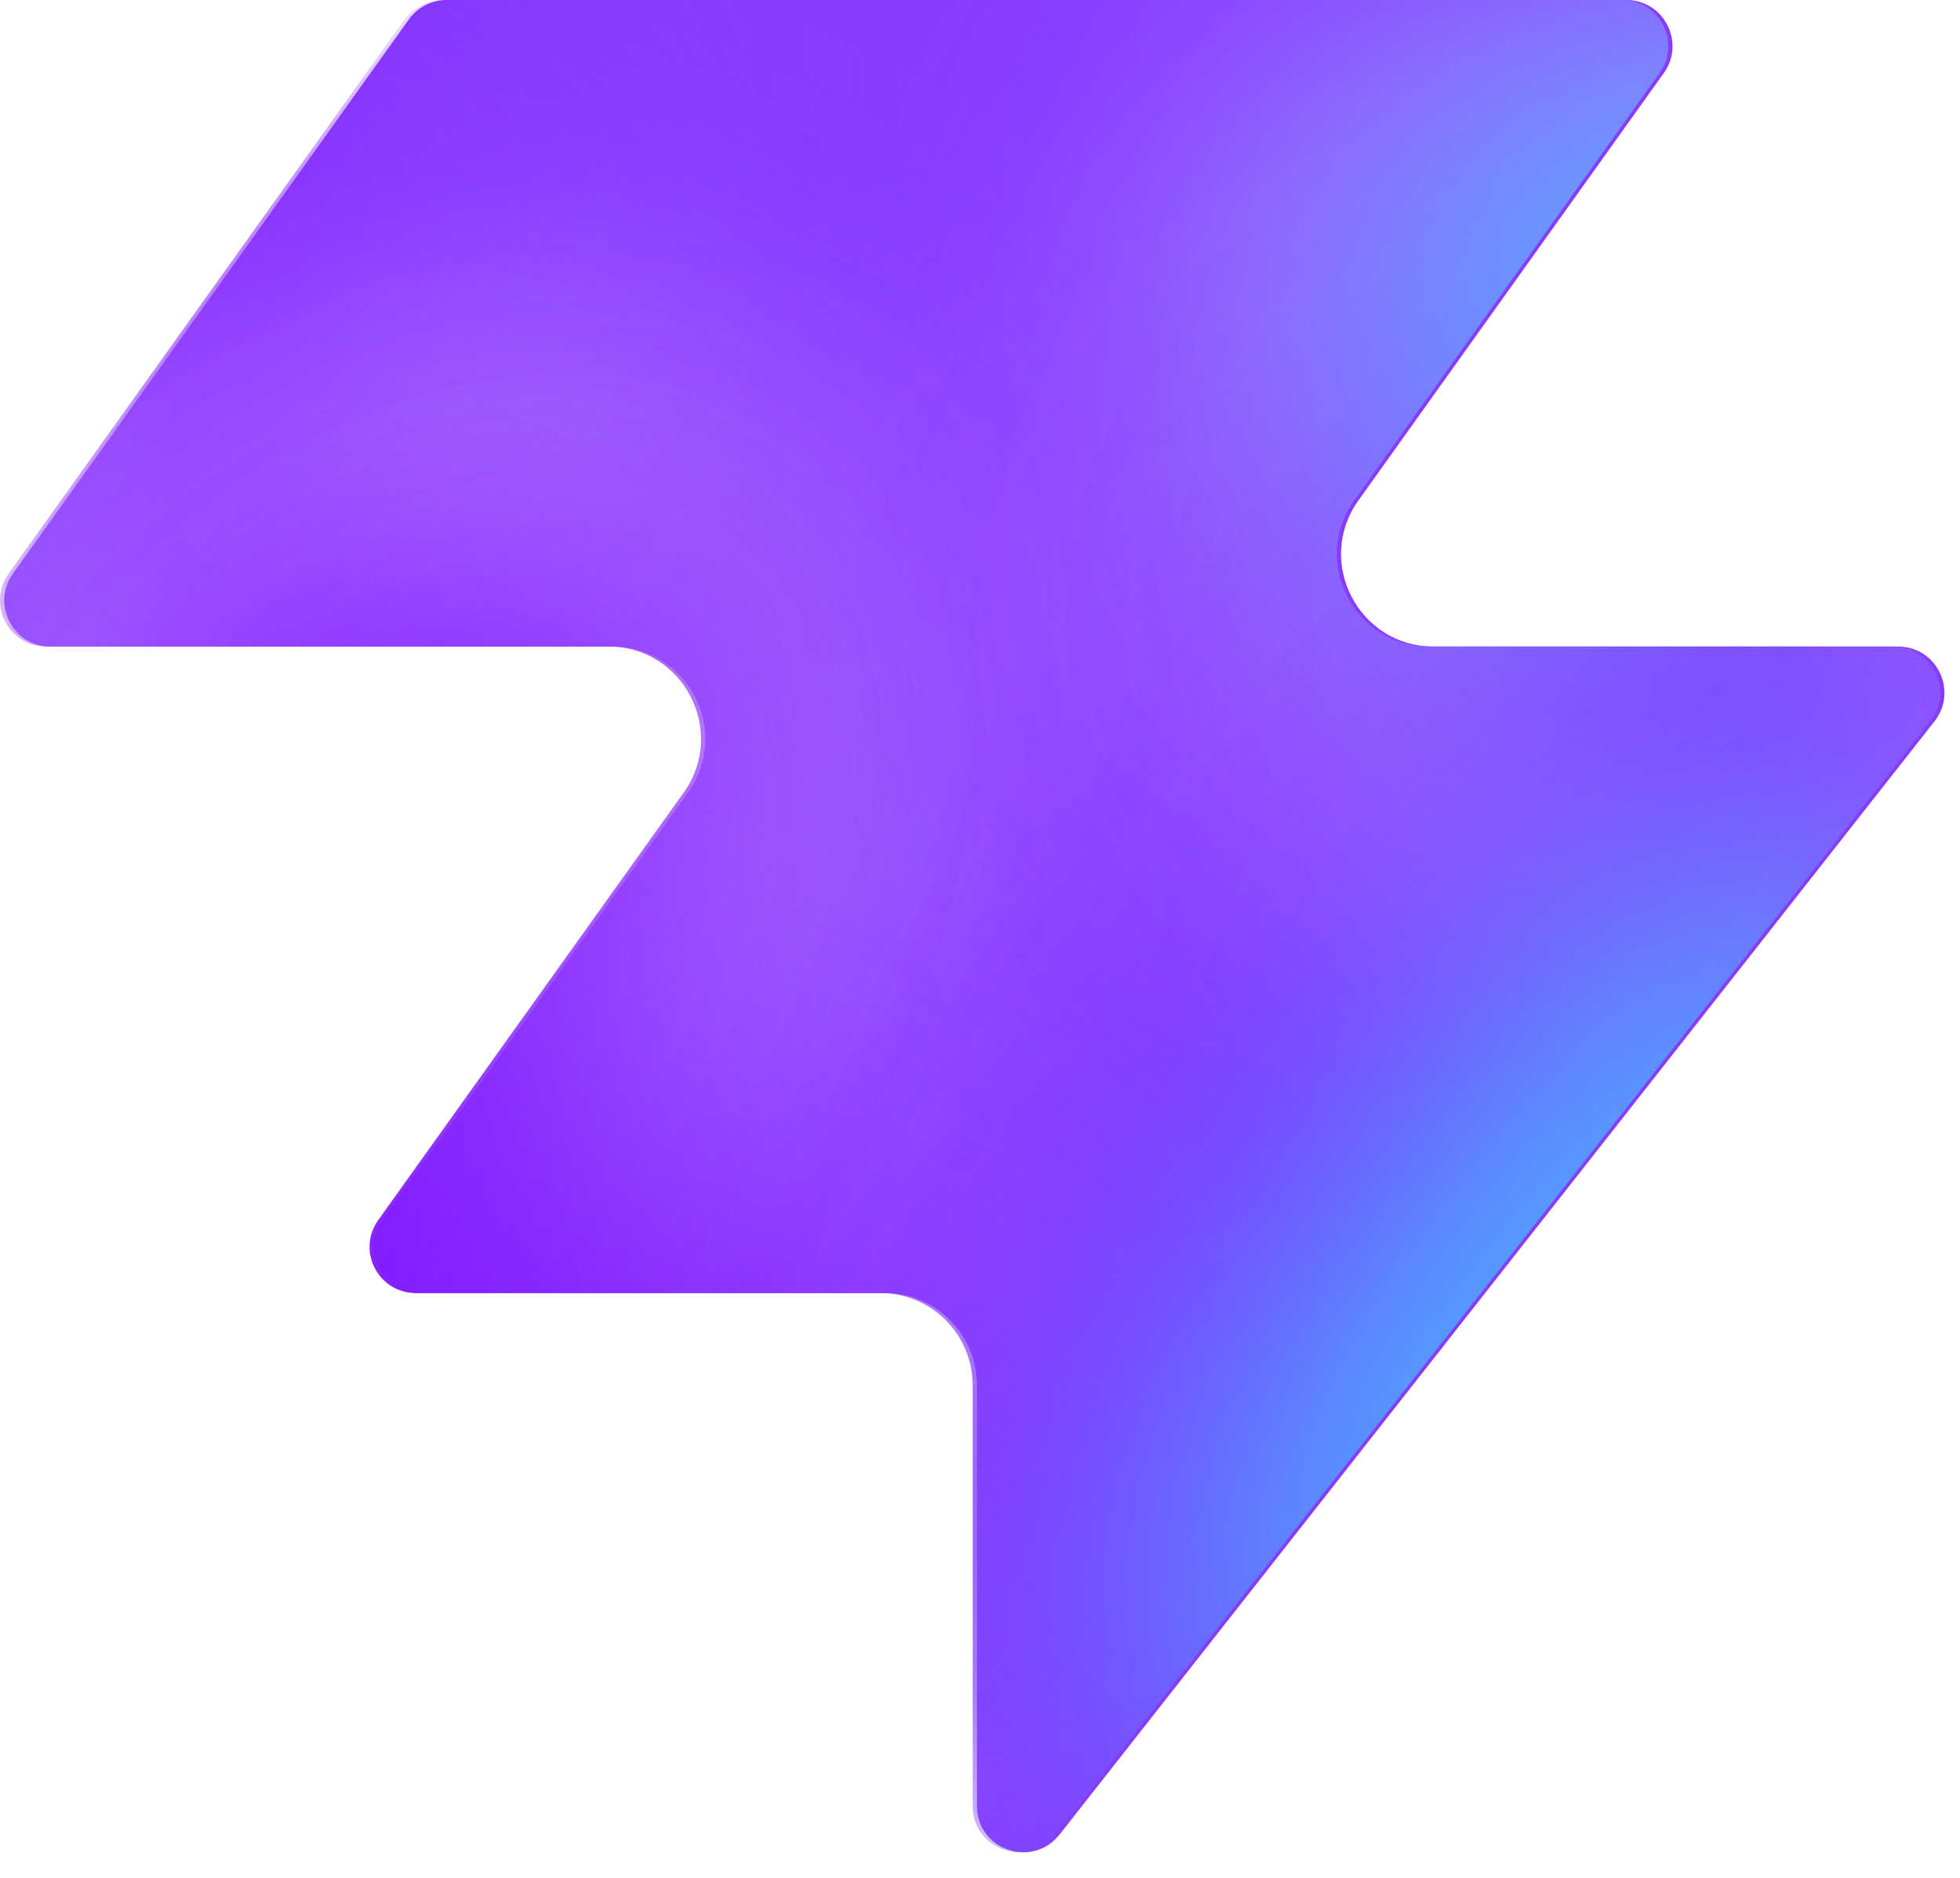
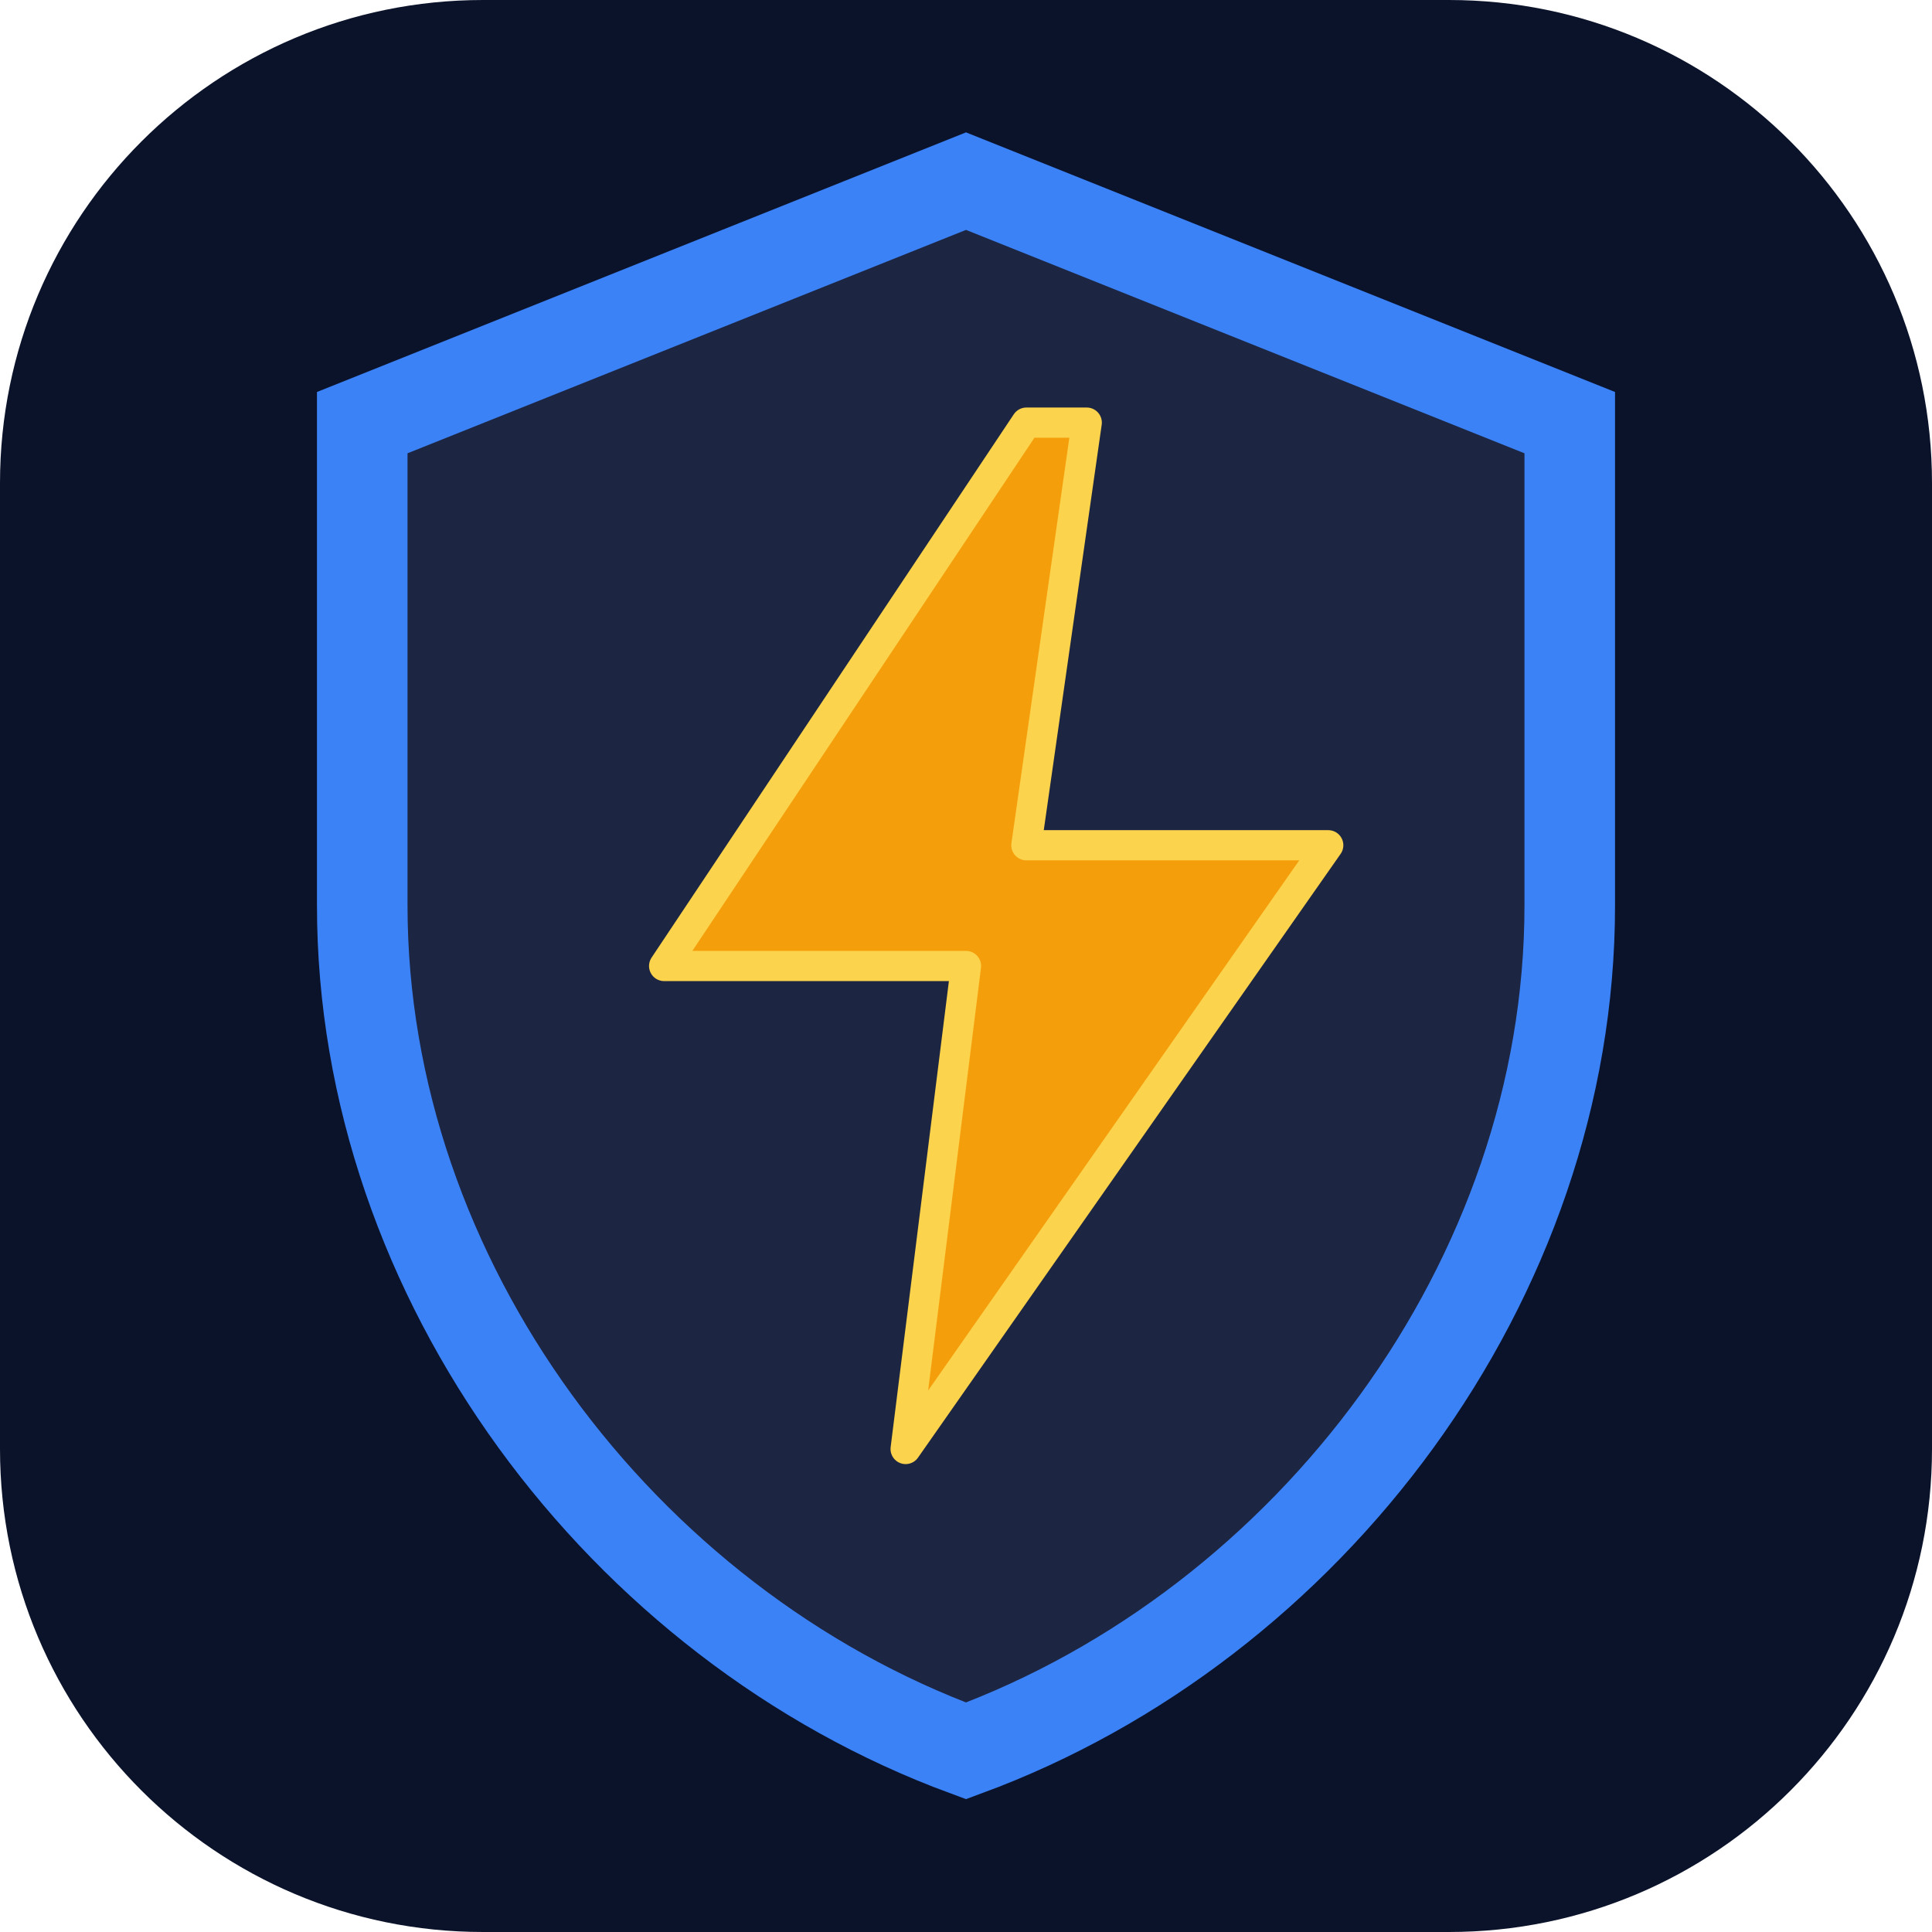
- <svg xmlns="http://www.w3.org/2000/svg" width="48" height="46" fill="none" viewBox="0 0 48 46">
-   <path fill="#863bff" d="M25.946 44.938c-.664.845-2.021.375-2.021-.698V33.937a2.26 2.26 0 0 0-2.262-2.262H10.287c-.92 0-1.456-1.04-.92-1.788l7.48-10.471c1.07-1.497 0-3.578-1.842-3.578H1.237c-.92 0-1.456-1.04-.92-1.788L10.013.474c.214-.297.556-.474.92-.474h28.894c.92 0 1.456 1.04.92 1.788l-7.48 10.471c-1.07 1.498 0 3.579 1.842 3.579h11.377c.943 0 1.473 1.088.89 1.83L25.947 44.94z" style="fill:#863bff;fill:color(display-p3 .525 .23 1);fill-opacity:1" />
-   <mask id="a" width="48" height="46" x="0" y="0" maskUnits="userSpaceOnUse" style="mask-type:alpha">
-     <path fill="#000" d="M25.842 44.938c-.664.844-2.021.375-2.021-.698V33.937a2.26 2.26 0 0 0-2.262-2.262H10.183c-.92 0-1.456-1.04-.92-1.788l7.48-10.471c1.07-1.498 0-3.579-1.842-3.579H1.133c-.92 0-1.456-1.04-.92-1.787L9.91.473c.214-.297.556-.474.92-.474h28.894c.92 0 1.456 1.04.92 1.788l-7.48 10.471c-1.07 1.498 0 3.578 1.842 3.578h11.377c.943 0 1.473 1.088.89 1.832L25.843 44.94z" style="fill:#000;fill-opacity:1" />
-   </mask>
-   <g mask="url(#a)">
-     <g filter="url(#b)">
-       <ellipse cx="5.508" cy="14.704" fill="#ede6ff" rx="5.508" ry="14.704" style="fill:#ede6ff;fill:color(display-p3 .927 .903 1);fill-opacity:1" transform="matrix(.00324 1 1 -.00324 -4.47 31.516)" />
-     </g>
-     <g filter="url(#c)">
-       <ellipse cx="10.399" cy="29.851" fill="#ede6ff" rx="10.399" ry="29.851" style="fill:#ede6ff;fill:color(display-p3 .927 .903 1);fill-opacity:1" transform="matrix(.00324 1 1 -.00324 -39.328 7.883)" />
-     </g>
-     <g filter="url(#d)">
-       <ellipse cx="5.508" cy="30.487" fill="#7e14ff" rx="5.508" ry="30.487" style="fill:#7e14ff;fill:color(display-p3 .492 .077 1);fill-opacity:1" transform="rotate(89.814 -25.913 -14.639)scale(1 -1)" />
-     </g>
-     <g filter="url(#e)">
-       <ellipse cx="5.508" cy="30.599" fill="#7e14ff" rx="5.508" ry="30.599" style="fill:#7e14ff;fill:color(display-p3 .492 .077 1);fill-opacity:1" transform="rotate(89.814 -32.644 -3.334)scale(1 -1)" />
-     </g>
-     <g filter="url(#f)">
-       <ellipse cx="5.508" cy="30.599" fill="#7e14ff" rx="5.508" ry="30.599" style="fill:#7e14ff;fill:color(display-p3 .492 .077 1);fill-opacity:1" transform="matrix(.00324 1 1 -.00324 -34.34 30.47)" />
-     </g>
-     <g filter="url(#g)">
-       <ellipse cx="14.072" cy="22.078" fill="#ede6ff" rx="14.072" ry="22.078" style="fill:#ede6ff;fill:color(display-p3 .927 .903 1);fill-opacity:1" transform="rotate(93.35 24.506 48.493)scale(-1 1)" />
-     </g>
-     <g filter="url(#h)">
-       <ellipse cx="3.47" cy="21.501" fill="#7e14ff" rx="3.47" ry="21.501" style="fill:#7e14ff;fill:color(display-p3 .492 .077 1);fill-opacity:1" transform="rotate(89.009 28.708 47.59)scale(-1 1)" />
-     </g>
-     <g filter="url(#i)">
-       <ellipse cx="3.47" cy="21.501" fill="#7e14ff" rx="3.47" ry="21.501" style="fill:#7e14ff;fill:color(display-p3 .492 .077 1);fill-opacity:1" transform="rotate(89.009 28.708 47.59)scale(-1 1)" />
-     </g>
-     <g filter="url(#j)">
-       <ellipse cx=".387" cy="8.972" fill="#7e14ff" rx="4.407" ry="29.108" style="fill:#7e14ff;fill:color(display-p3 .492 .077 1);fill-opacity:1" transform="rotate(39.51 .387 8.972)" />
-     </g>
-     <g filter="url(#k)">
-       <ellipse cx="47.523" cy="-6.092" fill="#7e14ff" rx="4.407" ry="29.108" style="fill:#7e14ff;fill:color(display-p3 .492 .077 1);fill-opacity:1" transform="rotate(37.892 47.523 -6.092)" />
-     </g>
-     <g filter="url(#l)">
-       <ellipse cx="41.412" cy="6.333" fill="#47bfff" rx="5.971" ry="9.665" style="fill:#47bfff;fill:color(display-p3 .28 .748 1);fill-opacity:1" transform="rotate(37.892 41.412 6.333)" />
-     </g>
-     <g filter="url(#m)">
-       <ellipse cx="-1.879" cy="38.332" fill="#7e14ff" rx="4.407" ry="29.108" style="fill:#7e14ff;fill:color(display-p3 .492 .077 1);fill-opacity:1" transform="rotate(37.892 -1.88 38.332)" />
-     </g>
-     <g filter="url(#n)">
-       <ellipse cx="-1.879" cy="38.332" fill="#7e14ff" rx="4.407" ry="29.108" style="fill:#7e14ff;fill:color(display-p3 .492 .077 1);fill-opacity:1" transform="rotate(37.892 -1.88 38.332)" />
-     </g>
-     <g filter="url(#o)">
-       <ellipse cx="35.651" cy="29.907" fill="#7e14ff" rx="4.407" ry="29.108" style="fill:#7e14ff;fill:color(display-p3 .492 .077 1);fill-opacity:1" transform="rotate(37.892 35.651 29.907)" />
-     </g>
-     <g filter="url(#p)">
-       <ellipse cx="38.418" cy="32.4" fill="#47bfff" rx="5.971" ry="15.297" style="fill:#47bfff;fill:color(display-p3 .28 .748 1);fill-opacity:1" transform="rotate(37.892 38.418 32.4)" />
-     </g>
-   </g>
-   <defs>
-     <filter id="b" width="60.045" height="41.654" x="-19.77" y="16.149" color-interpolation-filters="sRGB" filterUnits="userSpaceOnUse">
-       <feFlood flood-opacity="0" result="BackgroundImageFix" />
-       <feBlend in="SourceGraphic" in2="BackgroundImageFix" result="shape" />
-       <feGaussianBlur result="effect1_foregroundBlur_2002_17158" stdDeviation="7.659" />
-     </filter>
-     <filter id="c" width="90.34" height="51.437" x="-54.613" y="-7.533" color-interpolation-filters="sRGB" filterUnits="userSpaceOnUse">
-       <feFlood flood-opacity="0" result="BackgroundImageFix" />
-       <feBlend in="SourceGraphic" in2="BackgroundImageFix" result="shape" />
-       <feGaussianBlur result="effect1_foregroundBlur_2002_17158" stdDeviation="7.659" />
-     </filter>
-     <filter id="d" width="79.355" height="29.4" x="-49.64" y="2.03" color-interpolation-filters="sRGB" filterUnits="userSpaceOnUse">
-       <feFlood flood-opacity="0" result="BackgroundImageFix" />
-       <feBlend in="SourceGraphic" in2="BackgroundImageFix" result="shape" />
-       <feGaussianBlur result="effect1_foregroundBlur_2002_17158" stdDeviation="4.596" />
-     </filter>
-     <filter id="e" width="79.579" height="29.4" x="-45.045" y="20.029" color-interpolation-filters="sRGB" filterUnits="userSpaceOnUse">
-       <feFlood flood-opacity="0" result="BackgroundImageFix" />
-       <feBlend in="SourceGraphic" in2="BackgroundImageFix" result="shape" />
-       <feGaussianBlur result="effect1_foregroundBlur_2002_17158" stdDeviation="4.596" />
-     </filter>
-     <filter id="f" width="79.579" height="29.4" x="-43.513" y="21.178" color-interpolation-filters="sRGB" filterUnits="userSpaceOnUse">
-       <feFlood flood-opacity="0" result="BackgroundImageFix" />
-       <feBlend in="SourceGraphic" in2="BackgroundImageFix" result="shape" />
-       <feGaussianBlur result="effect1_foregroundBlur_2002_17158" stdDeviation="4.596" />
-     </filter>
-     <filter id="g" width="74.749" height="58.852" x="15.756" y="-17.901" color-interpolation-filters="sRGB" filterUnits="userSpaceOnUse">
-       <feFlood flood-opacity="0" result="BackgroundImageFix" />
-       <feBlend in="SourceGraphic" in2="BackgroundImageFix" result="shape" />
-       <feGaussianBlur result="effect1_foregroundBlur_2002_17158" stdDeviation="7.659" />
-     </filter>
-     <filter id="h" width="61.377" height="25.362" x="23.548" y="2.284" color-interpolation-filters="sRGB" filterUnits="userSpaceOnUse">
-       <feFlood flood-opacity="0" result="BackgroundImageFix" />
-       <feBlend in="SourceGraphic" in2="BackgroundImageFix" result="shape" />
-       <feGaussianBlur result="effect1_foregroundBlur_2002_17158" stdDeviation="4.596" />
-     </filter>
-     <filter id="i" width="61.377" height="25.362" x="23.548" y="2.284" color-interpolation-filters="sRGB" filterUnits="userSpaceOnUse">
-       <feFlood flood-opacity="0" result="BackgroundImageFix" />
-       <feBlend in="SourceGraphic" in2="BackgroundImageFix" result="shape" />
-       <feGaussianBlur result="effect1_foregroundBlur_2002_17158" stdDeviation="4.596" />
-     </filter>
-     <filter id="j" width="56.045" height="63.649" x="-27.636" y="-22.853" color-interpolation-filters="sRGB" filterUnits="userSpaceOnUse">
-       <feFlood flood-opacity="0" result="BackgroundImageFix" />
-       <feBlend in="SourceGraphic" in2="BackgroundImageFix" result="shape" />
-       <feGaussianBlur result="effect1_foregroundBlur_2002_17158" stdDeviation="4.596" />
-     </filter>
-     <filter id="k" width="54.814" height="64.646" x="20.116" y="-38.415" color-interpolation-filters="sRGB" filterUnits="userSpaceOnUse">
-       <feFlood flood-opacity="0" result="BackgroundImageFix" />
-       <feBlend in="SourceGraphic" in2="BackgroundImageFix" result="shape" />
-       <feGaussianBlur result="effect1_foregroundBlur_2002_17158" stdDeviation="4.596" />
-     </filter>
-     <filter id="l" width="33.541" height="35.313" x="24.641" y="-11.323" color-interpolation-filters="sRGB" filterUnits="userSpaceOnUse">
-       <feFlood flood-opacity="0" result="BackgroundImageFix" />
-       <feBlend in="SourceGraphic" in2="BackgroundImageFix" result="shape" />
-       <feGaussianBlur result="effect1_foregroundBlur_2002_17158" stdDeviation="4.596" />
-     </filter>
-     <filter id="m" width="54.814" height="64.646" x="-29.286" y="6.009" color-interpolation-filters="sRGB" filterUnits="userSpaceOnUse">
-       <feFlood flood-opacity="0" result="BackgroundImageFix" />
-       <feBlend in="SourceGraphic" in2="BackgroundImageFix" result="shape" />
-       <feGaussianBlur result="effect1_foregroundBlur_2002_17158" stdDeviation="4.596" />
-     </filter>
-     <filter id="n" width="54.814" height="64.646" x="-29.286" y="6.009" color-interpolation-filters="sRGB" filterUnits="userSpaceOnUse">
-       <feFlood flood-opacity="0" result="BackgroundImageFix" />
-       <feBlend in="SourceGraphic" in2="BackgroundImageFix" result="shape" />
-       <feGaussianBlur result="effect1_foregroundBlur_2002_17158" stdDeviation="4.596" />
-     </filter>
-     <filter id="o" width="54.814" height="64.646" x="8.244" y="-2.416" color-interpolation-filters="sRGB" filterUnits="userSpaceOnUse">
-       <feFlood flood-opacity="0" result="BackgroundImageFix" />
-       <feBlend in="SourceGraphic" in2="BackgroundImageFix" result="shape" />
-       <feGaussianBlur result="effect1_foregroundBlur_2002_17158" stdDeviation="4.596" />
-     </filter>
-     <filter id="p" width="39.409" height="43.623" x="18.713" y="10.588" color-interpolation-filters="sRGB" filterUnits="userSpaceOnUse">
-       <feFlood flood-opacity="0" result="BackgroundImageFix" />
-       <feBlend in="SourceGraphic" in2="BackgroundImageFix" result="shape" />
-       <feGaussianBlur result="effect1_foregroundBlur_2002_17158" stdDeviation="4.596" />
-     </filter>
-   </defs>
+ <svg xmlns="http://www.w3.org/2000/svg" viewBox="0 0 32 32" fill="none">
+   <rect width="32" height="32" rx="8" fill="#0b132b" />
+   <path d="M16 3L6 7V15C6 21.2 10.3 26.9 16 29C21.7 26.9 26 21.2 26 15V7L16 3Z" fill="#1c2541" stroke="#3b82f6" stroke-width="1.5" />
+   <path d="M17 7L11 16H16L15 24L22 14H17L18 7H17Z" fill="#f59e0b" stroke="#fcd34d" stroke-width="0.5" stroke-linejoin="round" />
</svg>
